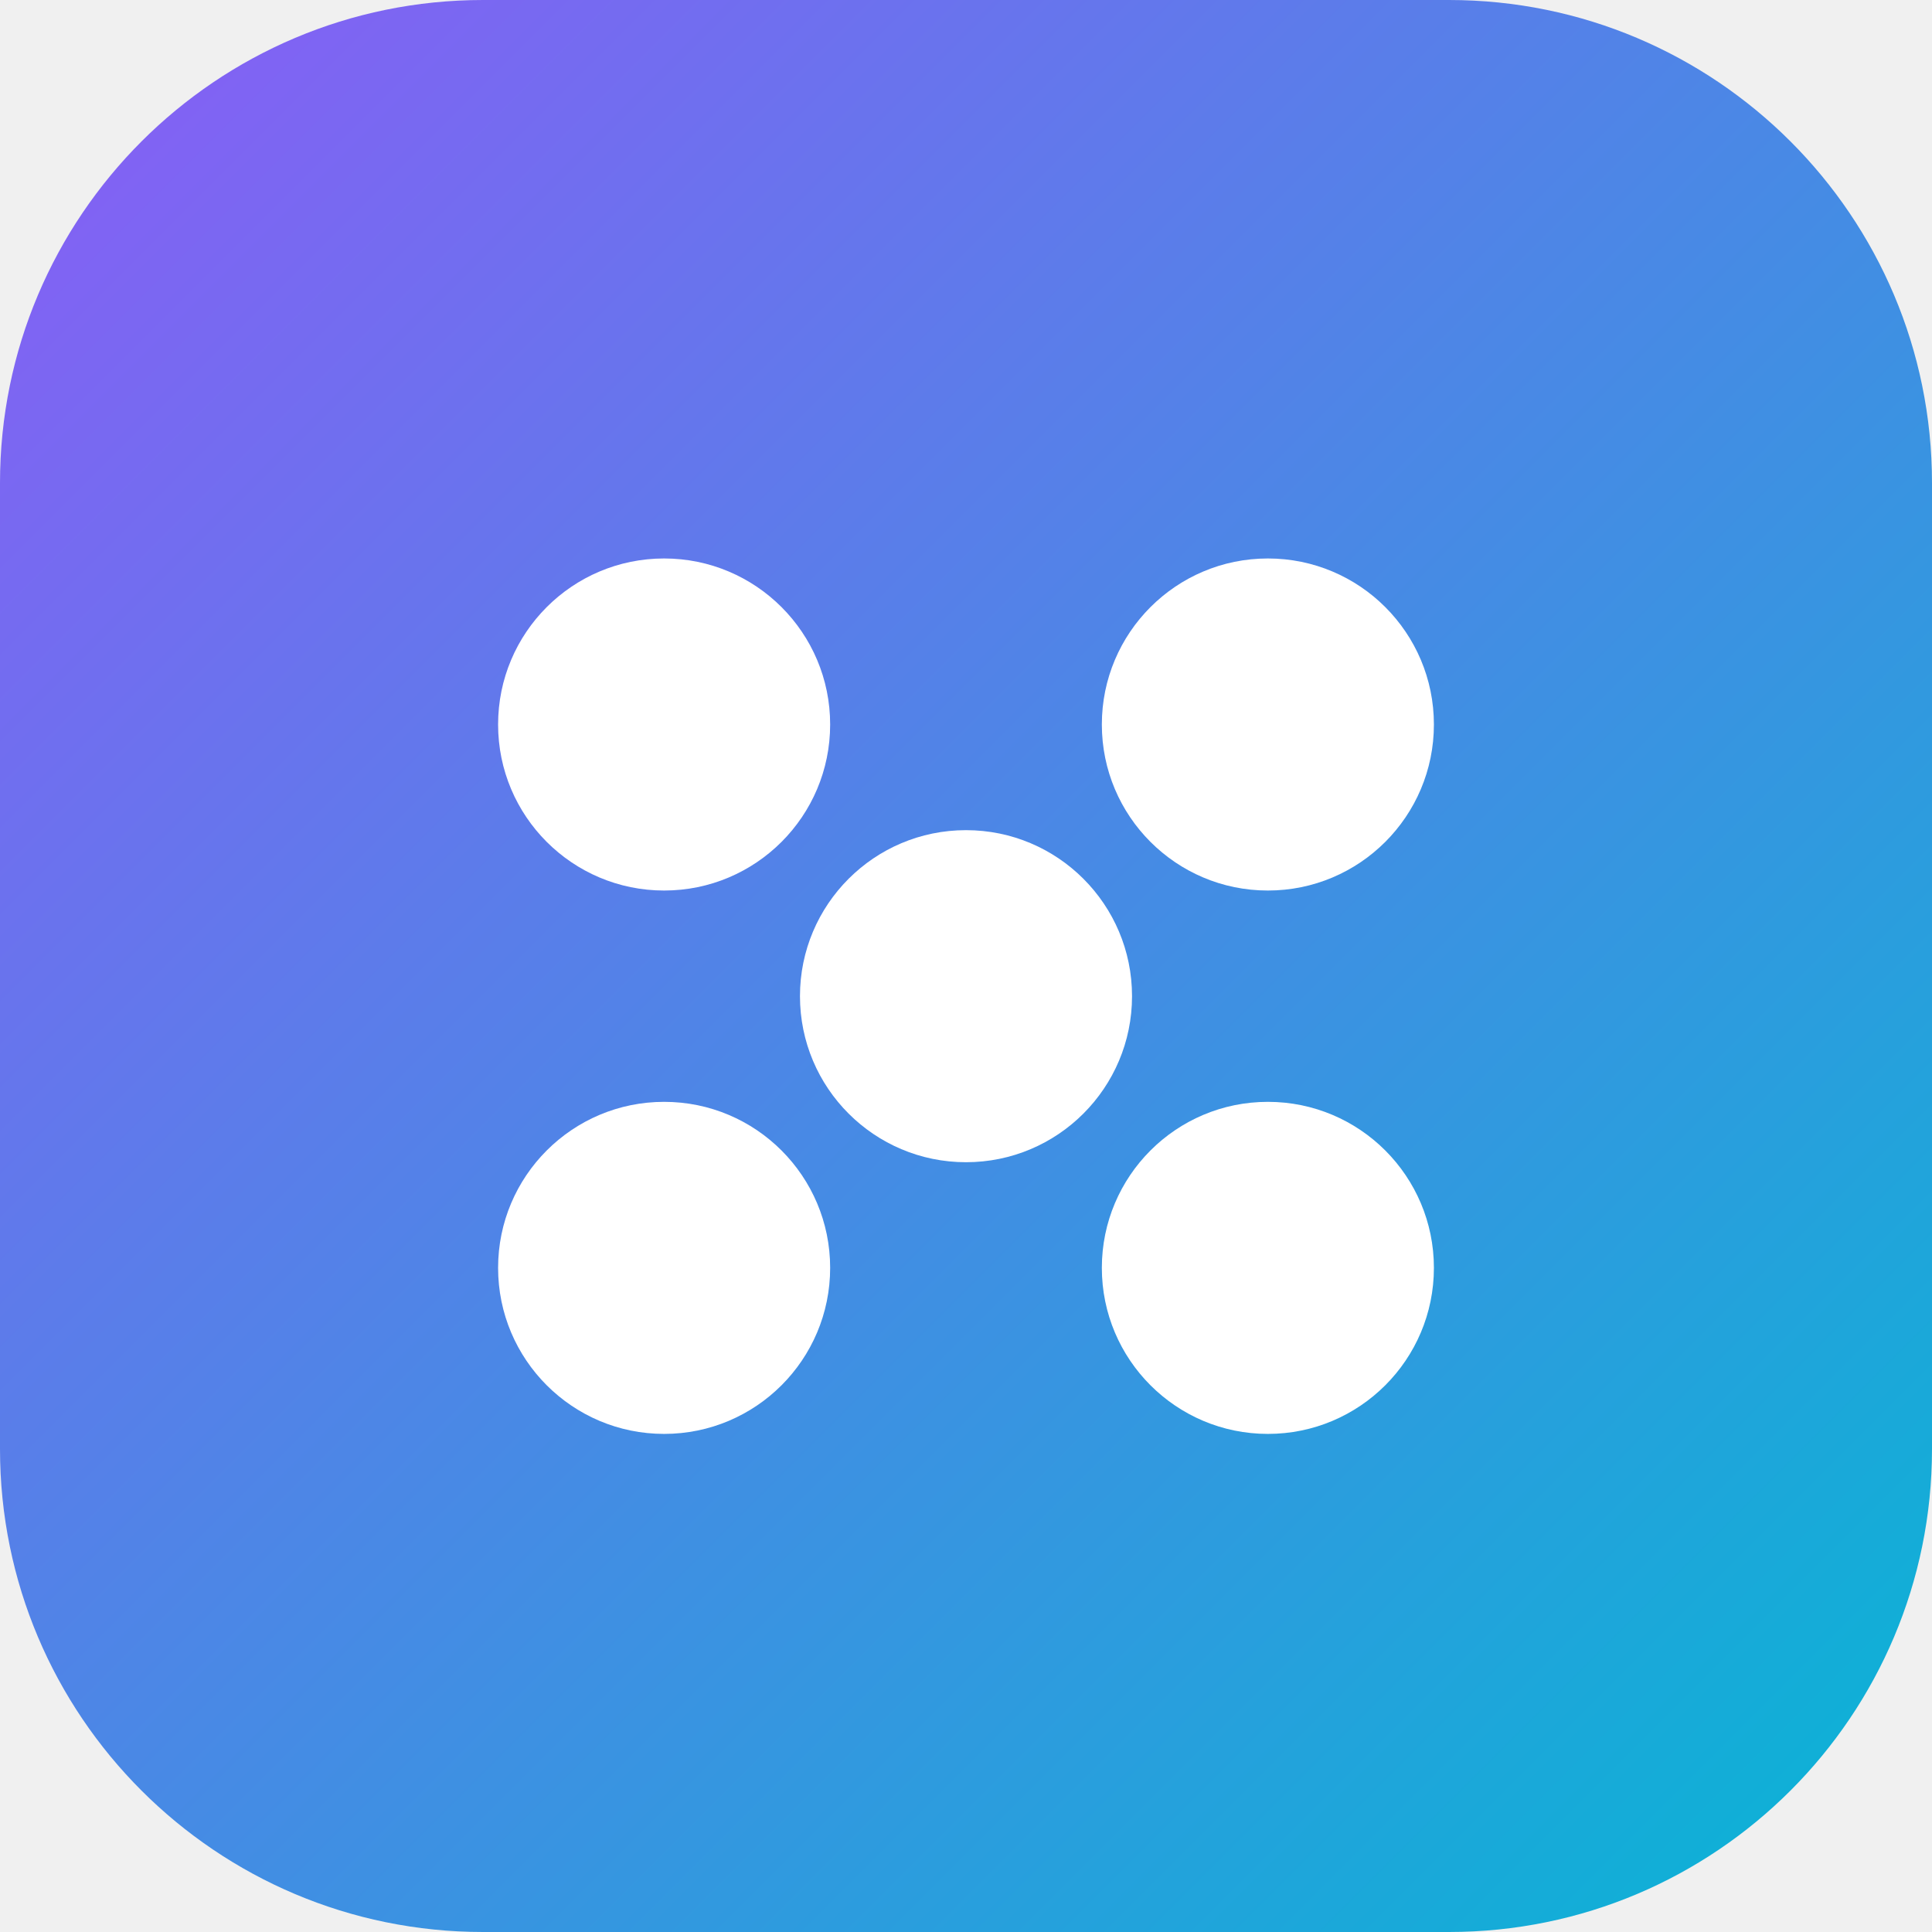
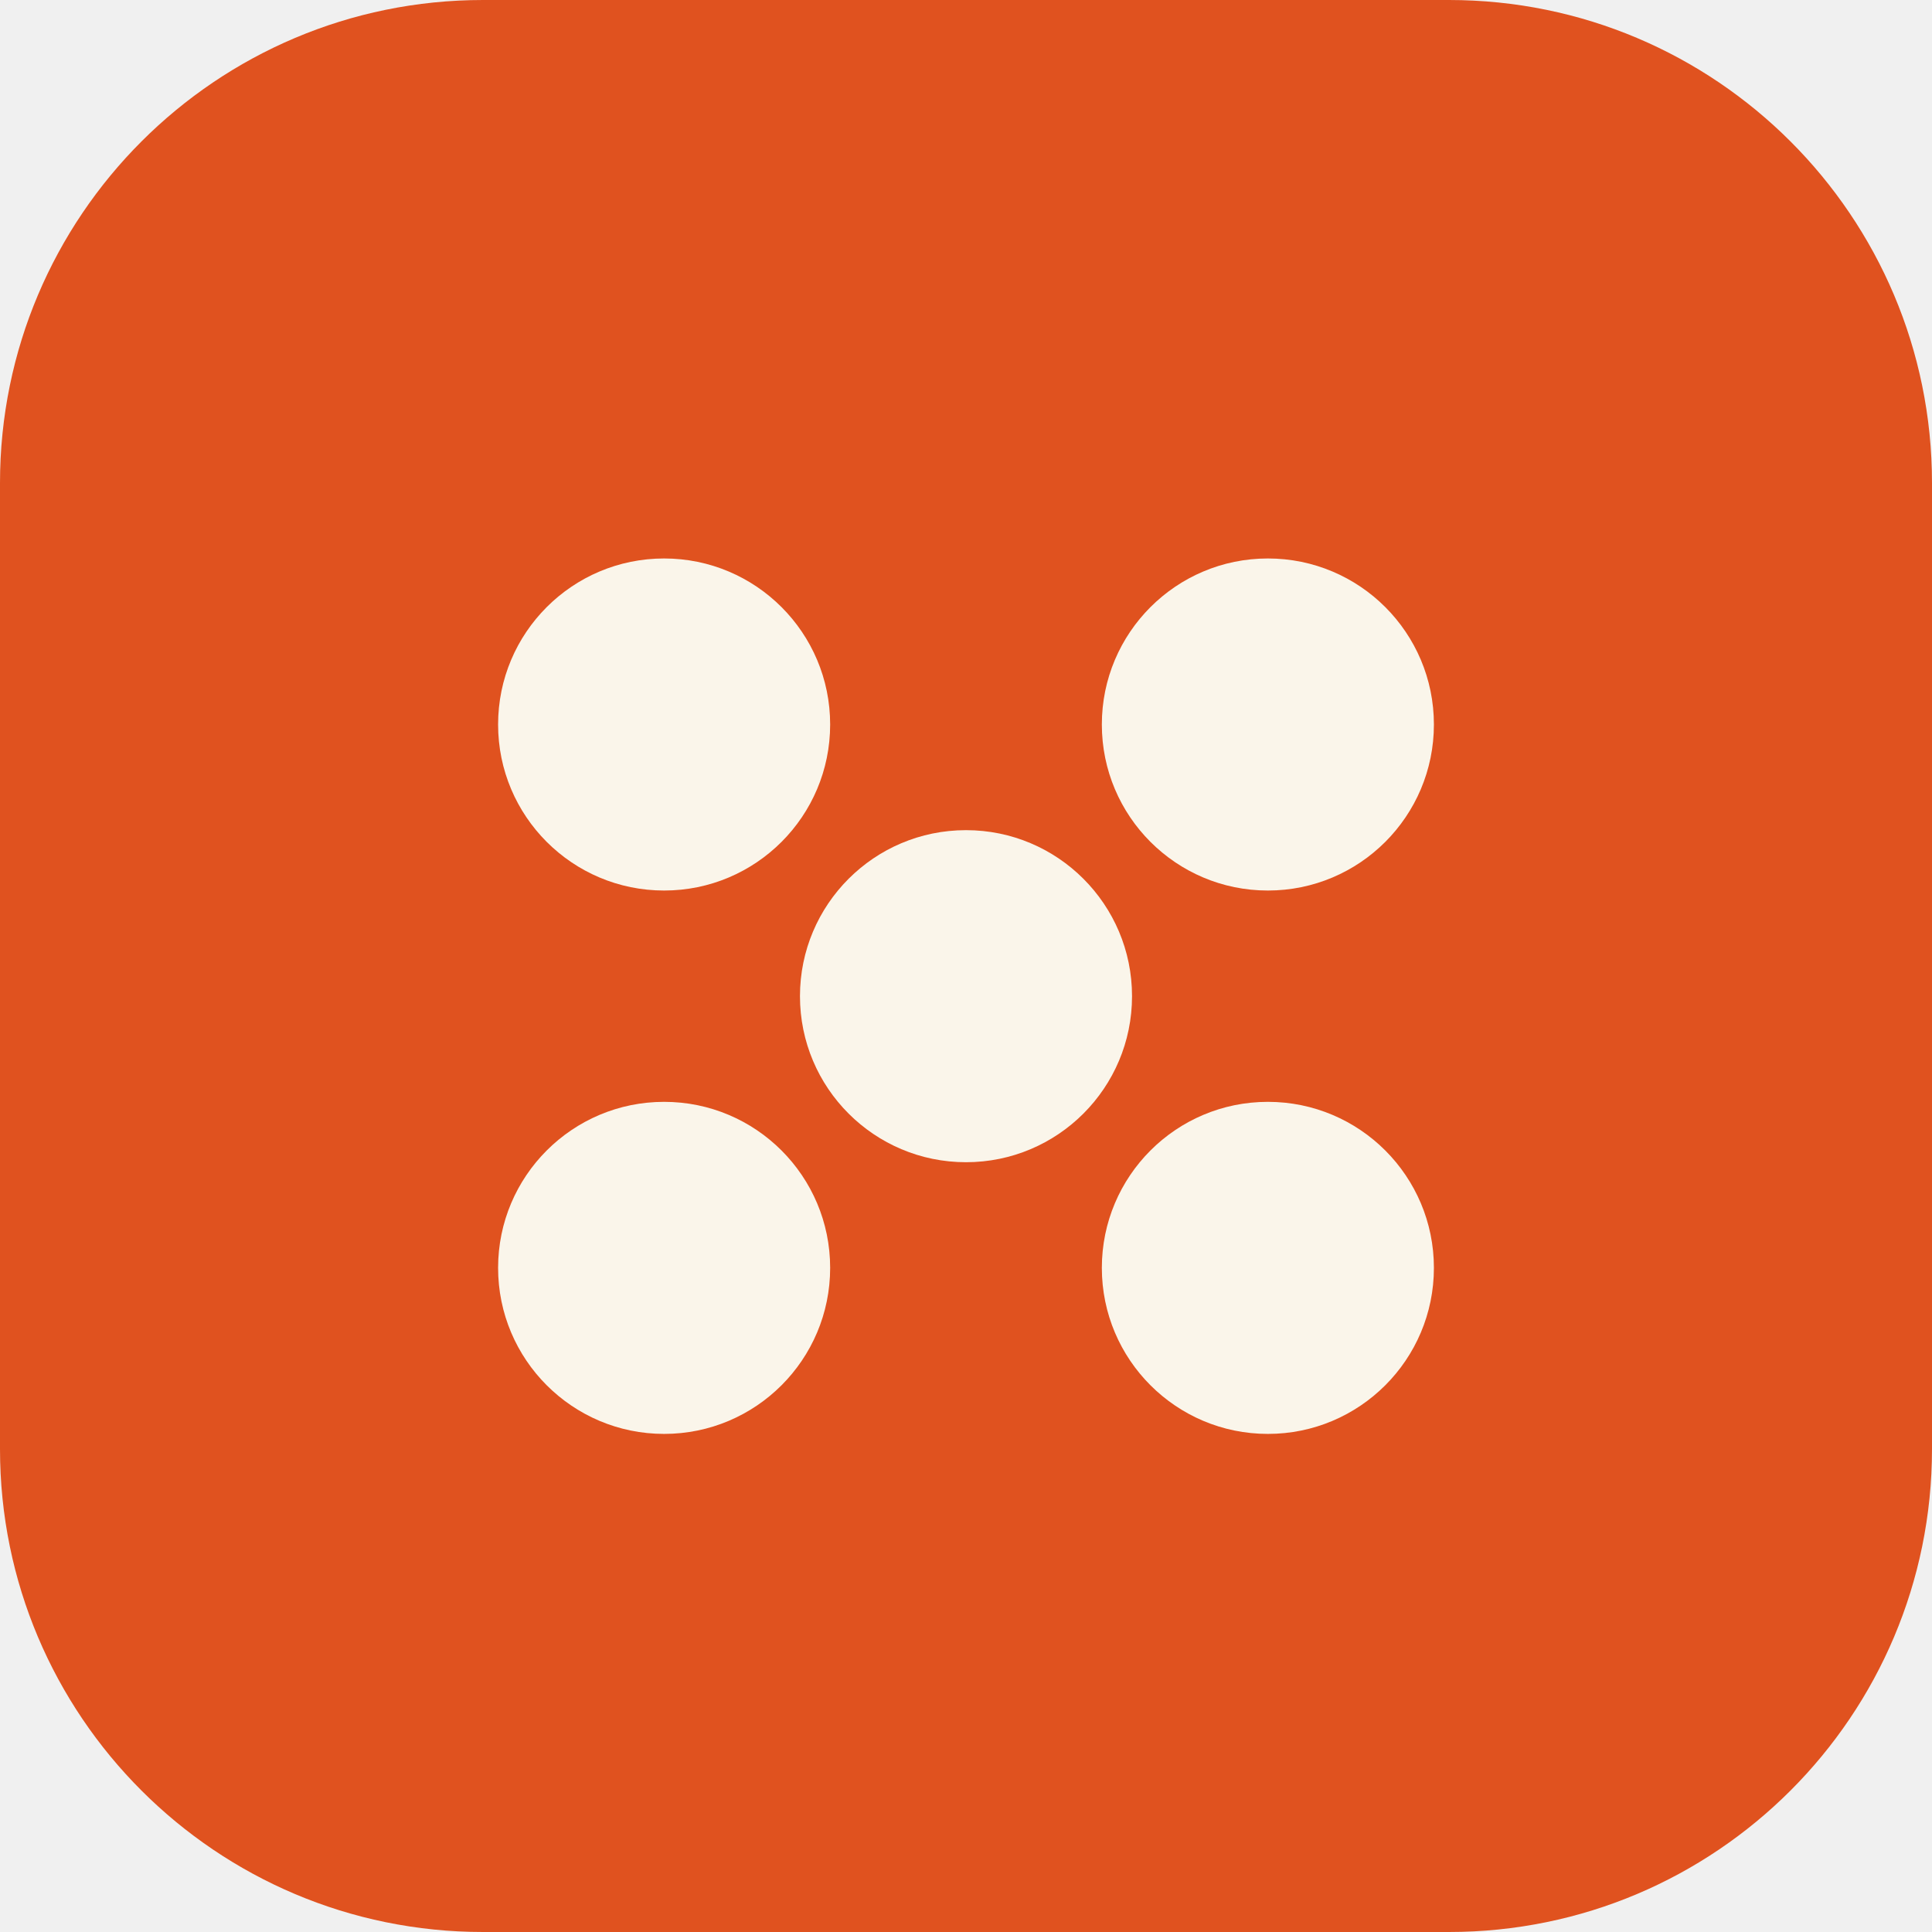
<svg xmlns="http://www.w3.org/2000/svg" viewBox="0 0 64 64">
-   <defs>
-     <linearGradient id="g" x1="0" y1="0" x2="1" y2="1">
-       <stop offset="0%" stop-color="#8b5cf6" />
-       <stop offset="100%" stop-color="#06b6d4" />
-     </linearGradient>
-   </defs>
-   <rect width="64" height="64" rx="16" fill="url(#g)" />
-   <circle cx="22" cy="24" r="5.5" fill="#fff" />
-   <circle cx="42" cy="24" r="5.5" fill="#fff" />
-   <circle cx="22" cy="42" r="5.5" fill="#fff" />
-   <circle cx="42" cy="42" r="5.5" fill="#fff" />
-   <circle cx="32" cy="33" r="5.5" fill="#fff" />
+   <rect width="64" height="64" rx="16" fill="#e0521f" />
+   <circle cx="22" cy="24" r="5.5" fill="#faf5ea" />
+   <circle cx="42" cy="24" r="5.5" fill="#faf5ea" />
+   <circle cx="22" cy="42" r="5.5" fill="#faf5ea" />
+   <circle cx="42" cy="42" r="5.5" fill="#faf5ea" />
+   <circle cx="32" cy="33" r="5.5" fill="#faf5ea" />
</svg>
